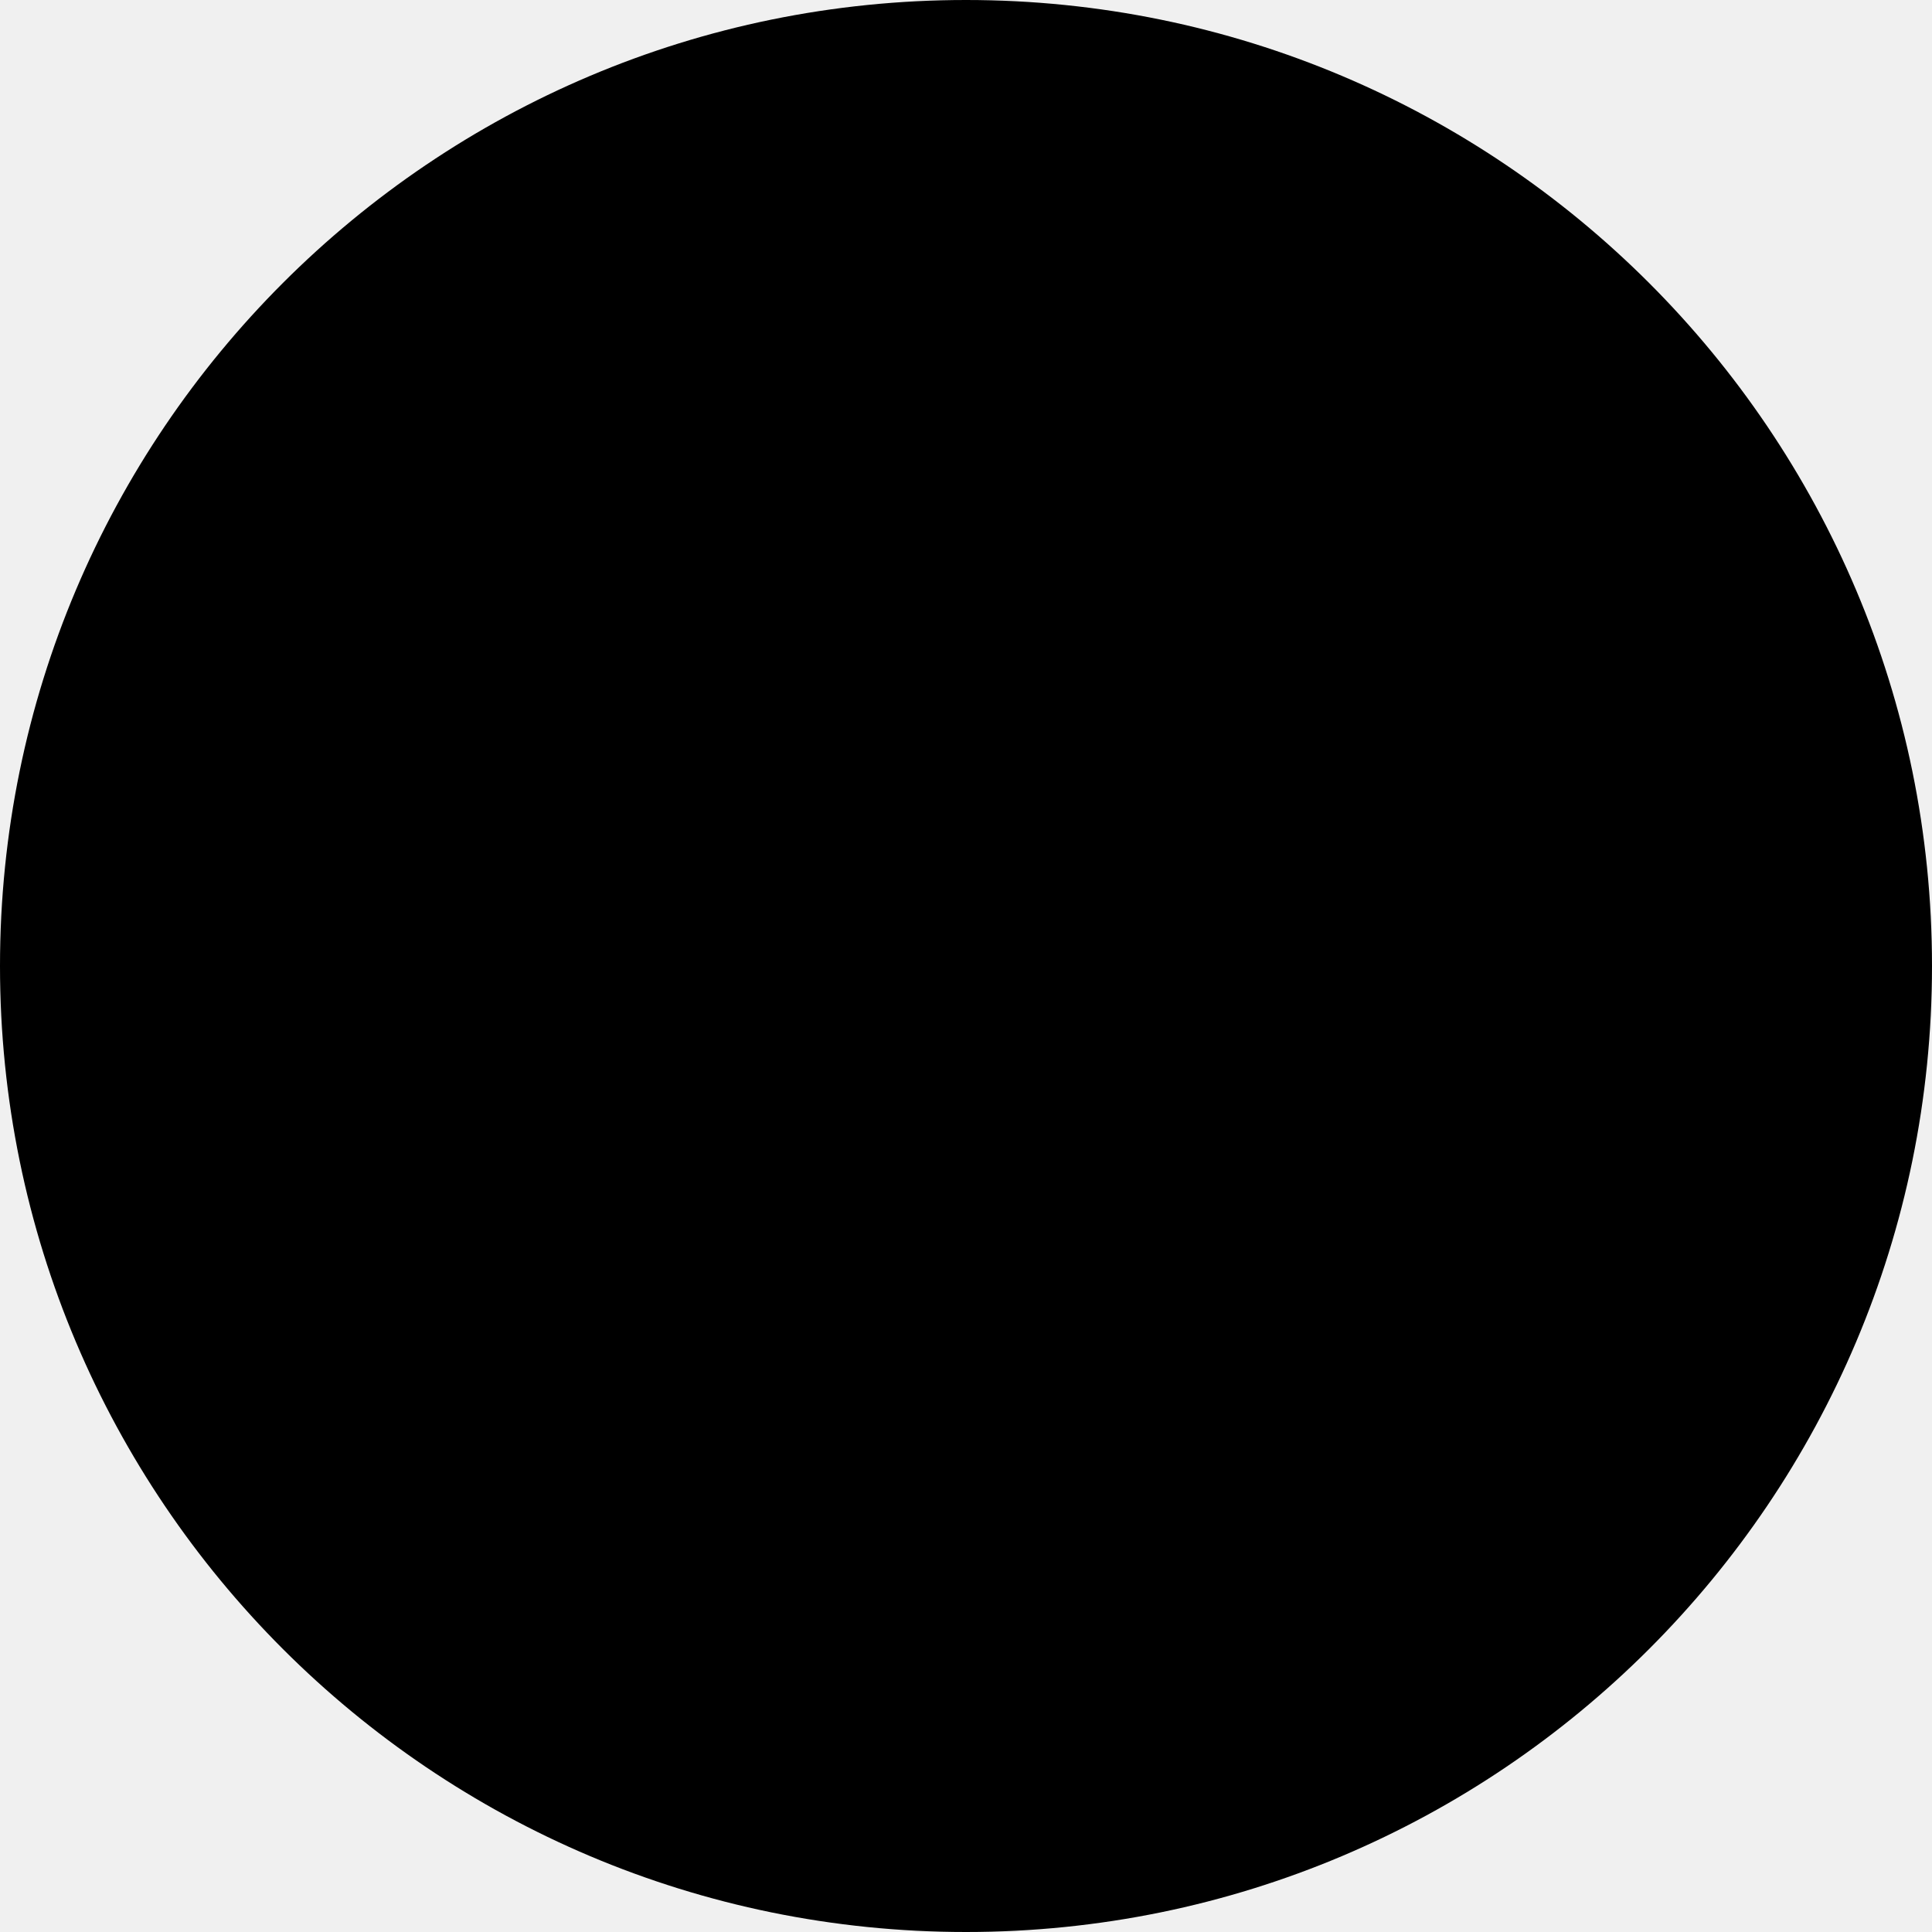
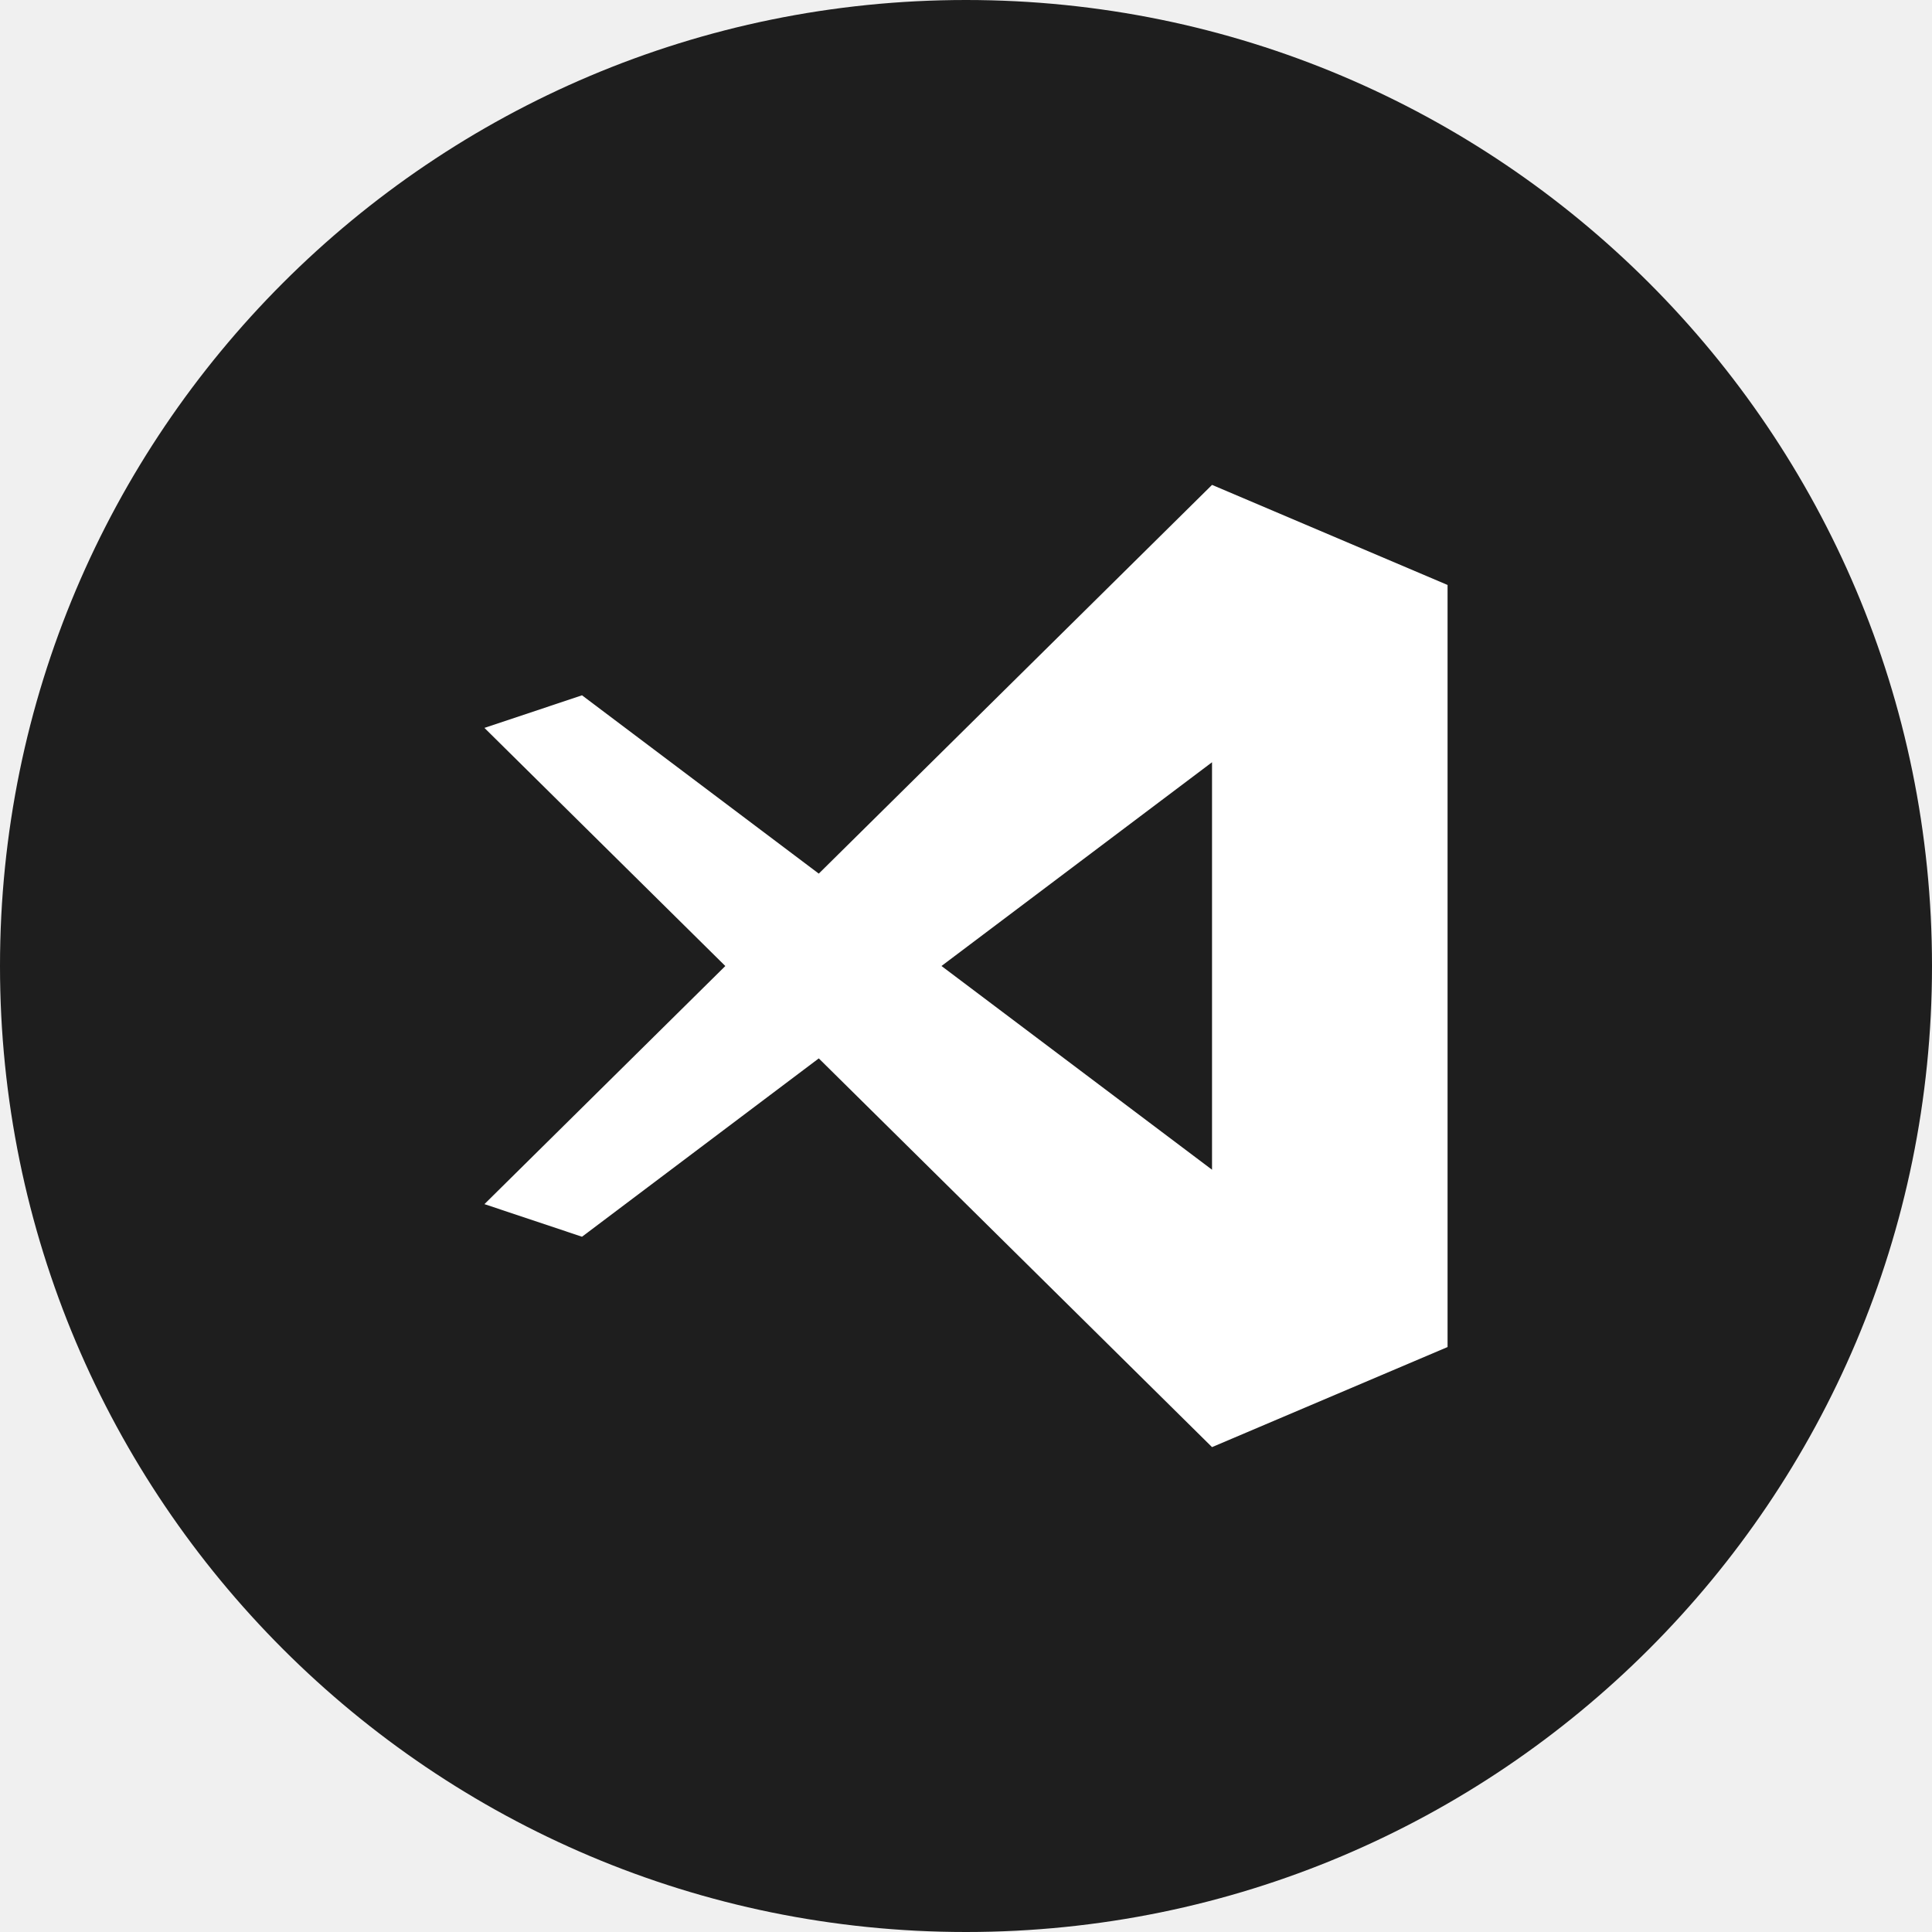
<svg xmlns="http://www.w3.org/2000/svg" width="512" height="512">
-   <circle fill="{{bg}}" cx="256" cy="256" r="256" />
-   <path fill="{{fg}}" d="M321.205 128.5l-104.22 103.019-62.746-47.254-25.859 8.637 63.836 63.104-63.836 63.1 25.859 8.64 62.746-47.258h.003L321.201 383.5l62.418-26.52V155.021L321.205 128.5zm-.004 73.505V309.99l-71.699-53.992 71.699-53.993z" />
+   <circle fill="#1e1e1e" cx="256" cy="256" r="256" />
+   <path fill="#fff" d="M321.205 128.5l-104.22 103.019-62.746-47.254-25.859 8.637 63.836 63.104-63.836 63.1 25.859 8.64 62.746-47.258h.003L321.201 383.5l62.418-26.52V155.021L321.205 128.5zm-.004 73.505V309.99l-71.699-53.992 71.699-53.993z" />
</svg>
